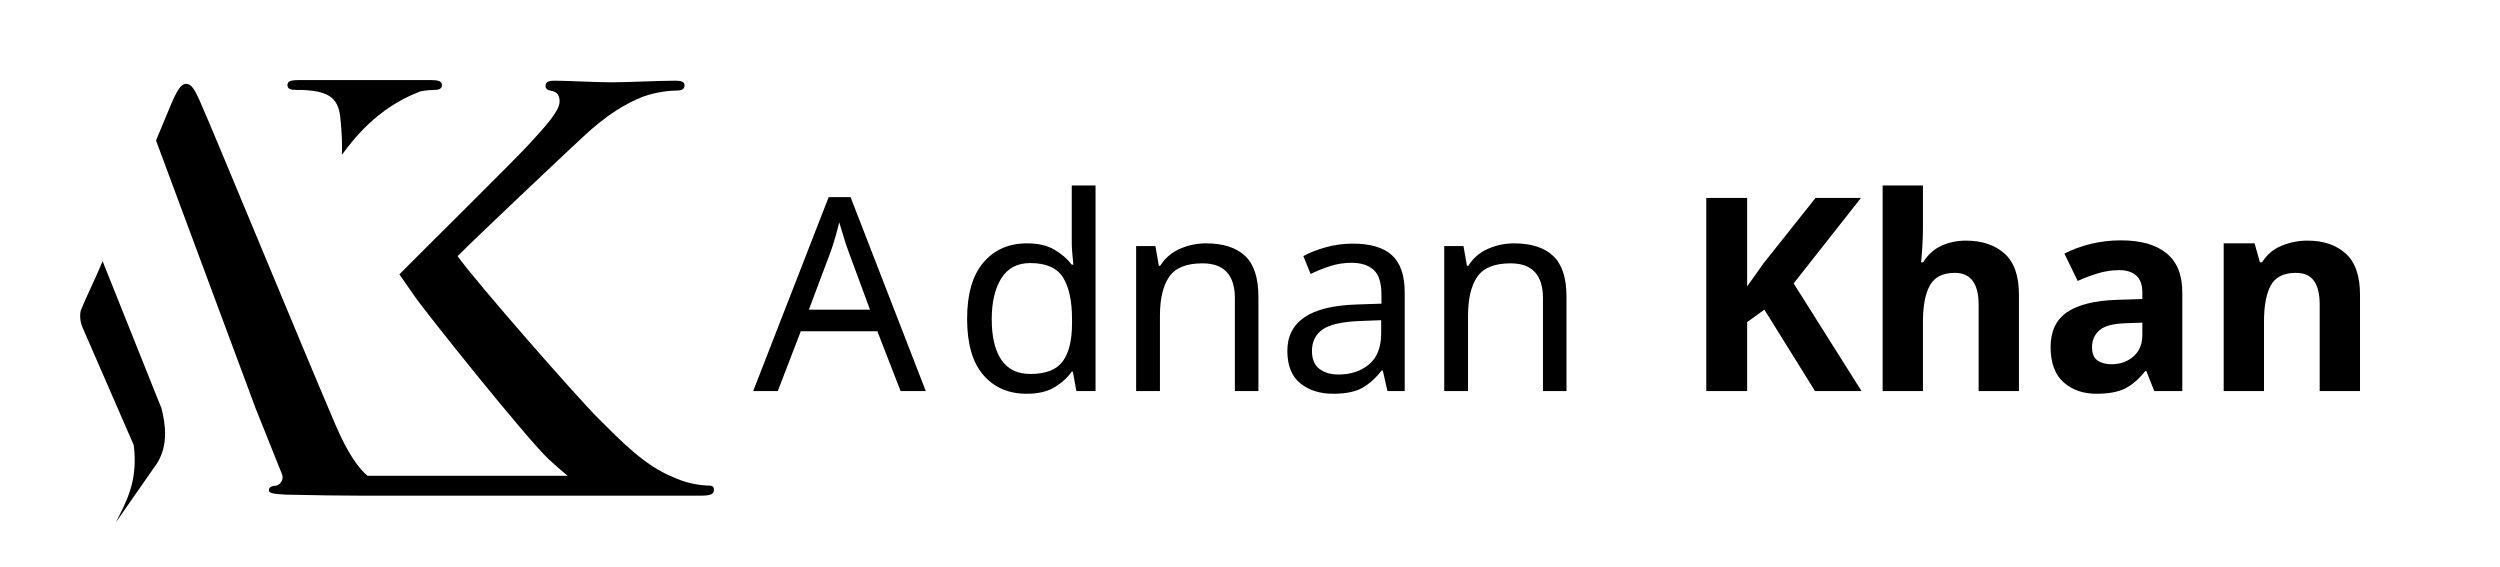
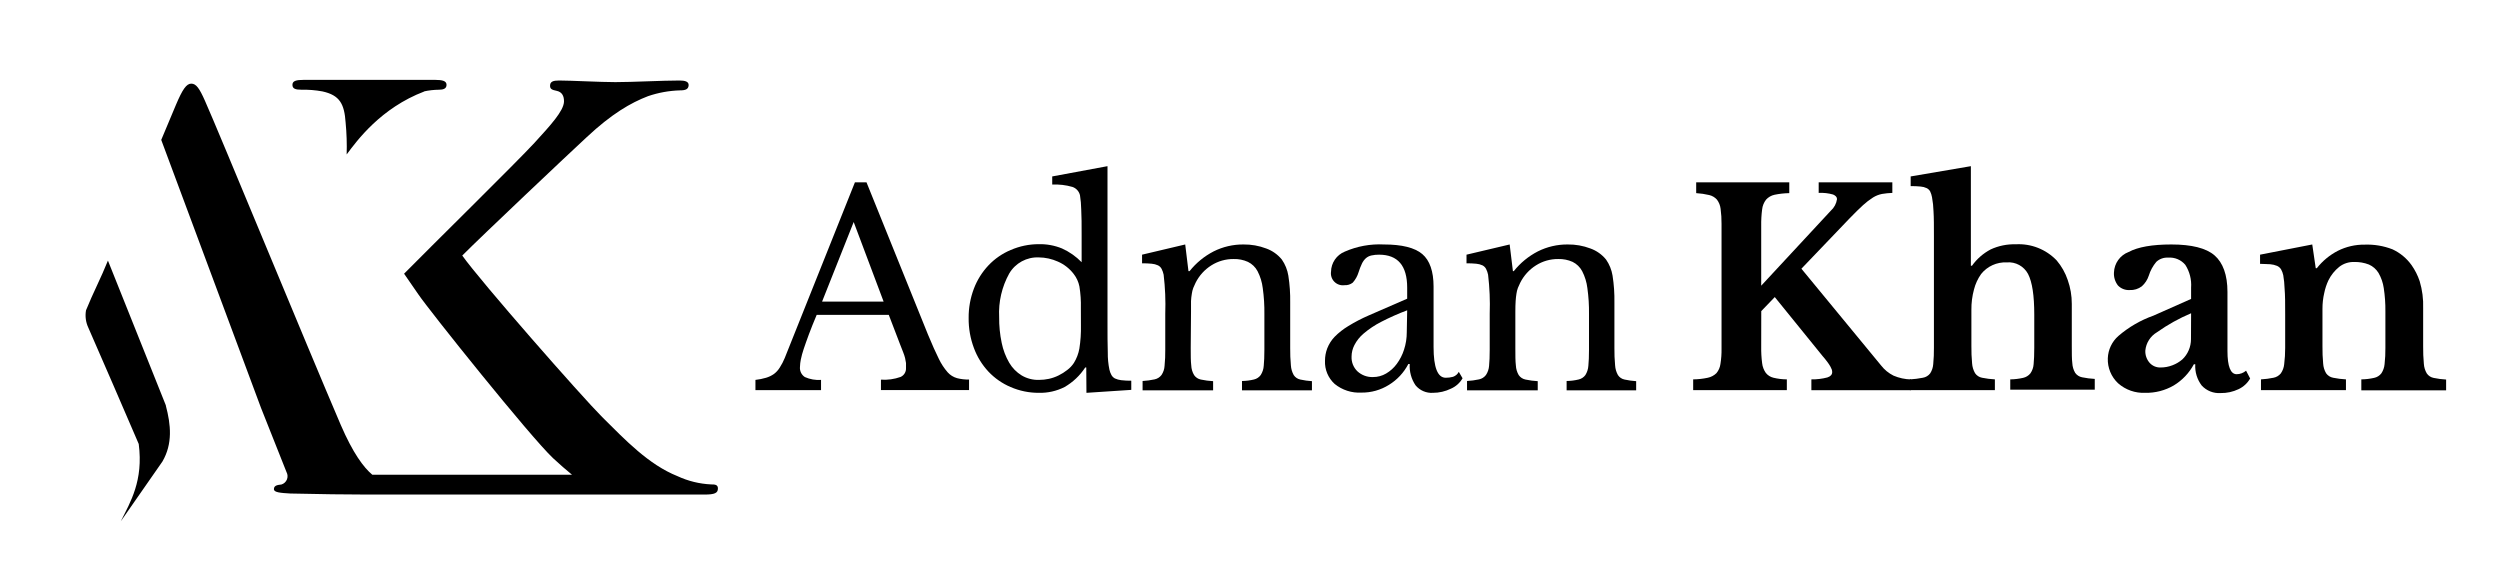
- <svg xmlns="http://www.w3.org/2000/svg" id="Layer_1" data-name="Layer 1" viewBox="0 0 430.07 97.39">
-   <defs>
-     <style>.cls-1,.cls-3{font-size:46.53px;}.cls-1{font-family:LibreBaskerville-Regular, Libre Baskerville;letter-spacing:-0.04em;}.cls-2{letter-spacing:-0.02em;}.cls-3{font-family:LibreBaskerville-Bold, Libre Baskerville;font-weight:700;}</style>
-   </defs>
-   <text class="cls-1" transform="translate(129.57 67.27)">A<tspan class="cls-2" x="34.24" y="0">dnan </tspan>
-   </text>
-   <text class="cls-3" transform="translate(289.34 67.27)">Khan</text>
-   <path d="M71.14,50.71C73,53.45,90.43,75.26,94.39,79c1.18,1.09,2.24,2,3.26,2.85H63.23c-1.54-1.29-3.34-3.74-5.44-8.59-6-14-21.15-50.84-23.42-55.9-.95-2.12-1.51-2.94-2.36-2.94s-1.51,1-2.64,3.67l-2.53,6.08L44,70.32,48.44,81.4a1.5,1.5,0,0,1-.86,2.13c-.93.09-1.32.27-1.32.82s1.14.64,2.84.74c5,.12,9.69.17,13.28.18h58.13c1.79,0,2.28-.28,2.31-1s-.52-.75-1.2-.75a15.49,15.49,0,0,1-5.77-1.42c-5-2-9-6.23-13-10.2-3.51-3.49-21-23.42-24.13-27.84,3.38-3.4,18.39-17.57,21.46-20.41,4.27-4,7.6-5.93,10.58-7.07a18.63,18.63,0,0,1,5.53-1c1,0,1.42-.2,1.47-.86s-.63-.84-1.57-.84c-2.93,0-8.14.28-11.06.28-2.56,0-7.73-.28-9.72-.28-1,0-1.52.19-1.55.84s.34.77,1.18.95,1.27.84,1.22,1.89c-.09,1.6-2.28,4-5.09,7.08S72.52,43.31,68.71,47.19Zm1-34.95a12.81,12.81,0,0,1,2.59-.29c.74,0,1.3-.18,1.3-.84s-.66-.86-1.94-.86H51.45c-1.37,0-2,.18-2,.86s.55.84,1.56.84a17.83,17.83,0,0,1,3.62.29c3,.66,3.78,2.16,4,5.37a42.4,42.4,0,0,1,.19,5.5c1.76-2.36,5.86-8,13.4-10.87ZM27.65,69.93q-5-12.51-10-25c-1.21,3-2.59,5.59-3.78,8.57a5,5,0,0,0,.4,3C17.12,63,20.13,70,23,76.55c.83,6.33-1.42,10-3.09,13.34q3.6-5.16,7.19-10.31c1.79-3.07,1.47-6.34.6-9.65Z" />
+ <svg xmlns="http://www.w3.org/2000/svg" id="Layer_1" data-name="Layer 1" viewBox="0 0 431.04 97.39">
+   <path d="M153.24,54.29H140.81c-.52,1.27-1,2.39-1.35,3.37s-.67,1.82-.9,2.54a15,15,0,0,0-.49,1.81,7.22,7.22,0,0,0-.14,1.21,1.88,1.88,0,0,0,.84,1.79,5.81,5.81,0,0,0,2.79.49v1.77H130.25V65.5a10.63,10.63,0,0,0,1.84-.37,4.7,4.7,0,0,0,1.35-.65,4,4,0,0,0,1-1.1,10,10,0,0,0,.86-1.65l12.1-30.29h2L160,57.69q1.08,2.6,1.86,4.16a10.25,10.25,0,0,0,1.54,2.35,3.39,3.39,0,0,0,1.61,1,7.75,7.75,0,0,0,2.07.24v1.81H151.89V65.46a8.43,8.43,0,0,0,3.39-.47,1.59,1.59,0,0,0,.93-1.54,7.76,7.76,0,0,0,0-.86,8.44,8.44,0,0,0-.16-.86c-.08-.31-.19-.66-.33-1s-.32-.85-.54-1.38ZM141.74,52h10.61l-5.16-13.72Z" />
+   <path d="M187.29,63.36h-.18a10.56,10.56,0,0,1-3.56,3.37,9.32,9.32,0,0,1-4.44,1,12.12,12.12,0,0,1-4.87-1,11.36,11.36,0,0,1-3.81-2.65,12.09,12.09,0,0,1-2.51-4.07,14.26,14.26,0,0,1-.91-5.17,13.91,13.91,0,0,1,.91-5.09,12.1,12.1,0,0,1,2.51-4,11.28,11.28,0,0,1,3.84-2.65,12.12,12.12,0,0,1,4.84-1,9.93,9.93,0,0,1,4,.74,11,11,0,0,1,3.38,2.37V40.52c0-1.77,0-3.24-.07-4.42a17.82,17.82,0,0,0-.21-2.42,2,2,0,0,0-1.3-1.45,10.77,10.77,0,0,0-3.49-.41v-1.4l9.53-1.77V55.5c0,2.14,0,3.9.05,5.28a13.83,13.83,0,0,0,.28,2.95,3.42,3.42,0,0,0,.35.93,1.48,1.48,0,0,0,.6.59,3.53,3.53,0,0,0,1.07.3,13.7,13.7,0,0,0,1.75.09v1.58l-7.73.51Zm-.93-10.28a20,20,0,0,0-.25-3.68,5.14,5.14,0,0,0-1-2.18,6.85,6.85,0,0,0-2.72-2.12,8.17,8.17,0,0,0-3.28-.72,5.64,5.64,0,0,0-5.1,2.77,14,14,0,0,0-1.74,7.51,20.46,20.46,0,0,0,.44,4.47,11.29,11.29,0,0,0,1.3,3.42,6.3,6.3,0,0,0,2.14,2.18,5.56,5.56,0,0,0,3,.77,8.24,8.24,0,0,0,1.69-.18,7.3,7.3,0,0,0,1.68-.59A8.27,8.27,0,0,0,184,63.8a4.83,4.83,0,0,0,1.16-1.23,7,7,0,0,0,.94-2.47,22.56,22.56,0,0,0,.27-4Z" />
+   <path d="M205.3,60c0,1.28,0,2.28.09,3a3.52,3.52,0,0,0,.49,1.67,1.85,1.85,0,0,0,1.16.77,13.74,13.74,0,0,0,2.12.28v1.58H197V65.69a13.31,13.31,0,0,0,2.07-.28,2,2,0,0,0,1.19-.75,3.13,3.13,0,0,0,.53-1.58,25.2,25.2,0,0,0,.12-2.79V54.1a44,44,0,0,0-.28-6.74,3.86,3.86,0,0,0-.35-1,1.38,1.38,0,0,0-.63-.61,3.2,3.2,0,0,0-1.07-.28,15.23,15.23,0,0,0-1.67-.07V43.91l7.44-1.76.56,4.6h.19a12.79,12.79,0,0,1,4.14-3.4,11.26,11.26,0,0,1,5.16-1.2,10.67,10.67,0,0,1,3.91.69,6.16,6.16,0,0,1,2.7,1.91,6.74,6.74,0,0,1,1.12,2.77,26.86,26.86,0,0,1,.32,4.67V60a29.17,29.17,0,0,0,.12,3,3.89,3.89,0,0,0,.49,1.67,1.78,1.78,0,0,0,1.14.77,13.07,13.07,0,0,0,2,.28v1.58H214.14V65.69a9.31,9.31,0,0,0,2.07-.26,2,2,0,0,0,1.16-.77,3.35,3.35,0,0,0,.52-1.6c.07-.7.11-1.62.11-2.77V54.15a29.56,29.56,0,0,0-.28-4.47,8.59,8.59,0,0,0-.9-2.93,3.71,3.71,0,0,0-1.66-1.6,5.59,5.59,0,0,0-2.46-.49,7.06,7.06,0,0,0-3.84,1.09,7.52,7.52,0,0,0-2.72,3,9.52,9.52,0,0,0-.4.89,4.72,4.72,0,0,0-.25,1,10.65,10.65,0,0,0-.14,1.28c0,.48,0,1.1,0,1.84Z" />
+   <path d="M242.62,51.5V49.59c0-3.78-1.62-5.68-4.84-5.68a5.77,5.77,0,0,0-1.35.14,2.15,2.15,0,0,0-.93.47,2.91,2.91,0,0,0-.68.93,10.83,10.83,0,0,0-.58,1.49,4.81,4.81,0,0,1-1,1.79,2.08,2.08,0,0,1-1.42.44,2.06,2.06,0,0,1-2.33-2.33,3.8,3.8,0,0,1,2.38-3.46,14.93,14.93,0,0,1,6.74-1.23c3.1,0,5.31.55,6.61,1.65s1.95,3,1.95,5.6V59.83q0,5.3,2.1,5.3a4.71,4.71,0,0,0,1.25-.16,1.76,1.76,0,0,0,1-.86l.65,1.11a4.28,4.28,0,0,1-2,1.79,7.05,7.05,0,0,1-3.11.72,3.58,3.58,0,0,1-3-1.3,5.89,5.89,0,0,1-1-3.67h-.24a9.15,9.15,0,0,1-3.35,3.6,8.74,8.74,0,0,1-4.74,1.33,6.71,6.71,0,0,1-4.61-1.49,5.1,5.1,0,0,1-1.67-4,5.93,5.93,0,0,1,.39-2.14,6.12,6.12,0,0,1,1.28-2,12,12,0,0,1,2.33-1.83,27.71,27.71,0,0,1,3.53-1.84Zm0,2a41.91,41.91,0,0,0-4.5,2,15.68,15.68,0,0,0-3,2,6.46,6.46,0,0,0-1.6,2,4.34,4.34,0,0,0-.49,2,3.32,3.32,0,0,0,1,2.51,3.75,3.75,0,0,0,2.7,1,4.38,4.38,0,0,0,2.26-.61,6.07,6.07,0,0,0,1.83-1.65,8.33,8.33,0,0,0,1.26-2.47,9.52,9.52,0,0,0,.47-3Z" />
+   <path d="M261.27,60c0,1.28,0,2.28.09,3a3.63,3.63,0,0,0,.49,1.67,1.87,1.87,0,0,0,1.17.77,13.41,13.41,0,0,0,2.11.28v1.58H252.94V65.69a13.31,13.31,0,0,0,2.07-.28,2,2,0,0,0,1.19-.75,3.23,3.23,0,0,0,.54-1.58c.07-.68.11-1.61.11-2.79V54.1a44,44,0,0,0-.28-6.74,3.86,3.86,0,0,0-.35-1,1.41,1.41,0,0,0-.62-.61,3.26,3.26,0,0,0-1.07-.28,15.56,15.56,0,0,0-1.68-.07V43.91l7.44-1.76.56,4.6H261a12.79,12.79,0,0,1,4.14-3.4,11.26,11.26,0,0,1,5.16-1.2,10.67,10.67,0,0,1,3.91.69,6.16,6.16,0,0,1,2.7,1.91,6.74,6.74,0,0,1,1.12,2.77,26.86,26.86,0,0,1,.32,4.67V60a29.17,29.17,0,0,0,.12,3,3.89,3.89,0,0,0,.49,1.67,1.78,1.78,0,0,0,1.14.77,13.26,13.26,0,0,0,2,.28v1.58H270.11V65.69a9.31,9.31,0,0,0,2.07-.26,2,2,0,0,0,1.17-.77,3.47,3.47,0,0,0,.51-1.6c.07-.7.11-1.62.11-2.77V54.15a29.56,29.56,0,0,0-.28-4.47,8.59,8.59,0,0,0-.9-2.93,3.74,3.74,0,0,0-1.65-1.6,5.67,5.67,0,0,0-2.47-.49,7.06,7.06,0,0,0-3.84,1.09,7.52,7.52,0,0,0-2.72,3,9.52,9.52,0,0,0-.4.89,4.72,4.72,0,0,0-.25,1c-.06.37-.11.8-.14,1.28s-.05,1.1-.05,1.84Z" />
+   <path d="M303.66,59.78a19.62,19.62,0,0,0,.16,2.84,3.61,3.61,0,0,0,.63,1.67,2.38,2.38,0,0,0,1.33.84,10,10,0,0,0,2.3.28v1.86H291.93V65.41a12.5,12.5,0,0,0,2.52-.28,3,3,0,0,0,1.49-.79,3.08,3.08,0,0,0,.69-1.58,14.84,14.84,0,0,0,.19-2.66V38.61a18.43,18.43,0,0,0-.16-2.61,3.24,3.24,0,0,0-.63-1.58,2.56,2.56,0,0,0-1.33-.79,13,13,0,0,0-2.25-.33V31.44H308.5V33.3a13.84,13.84,0,0,0-2.54.28,2.74,2.74,0,0,0-1.46.84,3.32,3.32,0,0,0-.68,1.68,19.47,19.47,0,0,0-.16,2.83V49.26l12-12.93a3.29,3.29,0,0,0,1.07-2c0-.34-.23-.6-.67-.79a7.6,7.6,0,0,0-2.49-.28V31.44h12.7v1.82a13.83,13.83,0,0,0-1.79.18,4.63,4.63,0,0,0-1.54.61,12.25,12.25,0,0,0-1.72,1.32c-.64.58-1.42,1.35-2.35,2.31l-8.28,8.65L324.32,63a6.24,6.24,0,0,0,2.16,1.77,8.17,8.17,0,0,0,3,.65v1.86H312.31V65.41a10.19,10.19,0,0,0,2.75-.33q.84-.27.84-.93a1.62,1.62,0,0,0-.07-.44,3.65,3.65,0,0,0-.24-.51,7.06,7.06,0,0,0-.49-.75c-.21-.29-.51-.66-.88-1.09L306,51.22l-2.33,2.42Z" />
+   <path d="M339.9,59.64a29.09,29.09,0,0,0,.12,3,3.93,3.93,0,0,0,.51,1.7,1.87,1.87,0,0,0,1.21.79,15,15,0,0,0,2.21.28v1.86H329.29V65.41a15.7,15.7,0,0,0,2.24-.28,2,2,0,0,0,1.26-.75,3.35,3.35,0,0,0,.53-1.6,26.06,26.06,0,0,0,.12-2.82V40.84c0-1.86,0-3.32-.07-4.39a15.89,15.89,0,0,0-.26-2.45,4,4,0,0,0-.32-1,1.39,1.39,0,0,0-.59-.56,3,3,0,0,0-1.07-.28,16,16,0,0,0-1.7-.07V30.42l10.38-1.77V45.82H340A9.24,9.24,0,0,1,343.23,43a9.62,9.62,0,0,1,4.3-.88,9.05,9.05,0,0,1,7.08,2.79,10.31,10.31,0,0,1,1.9,3.37,12.17,12.17,0,0,1,.7,4.12v7.21c0,1.3,0,2.32.09,3a3.63,3.63,0,0,0,.49,1.67,1.89,1.89,0,0,0,1.19.77,14.5,14.5,0,0,0,2.19.28v1.86H346.6V65.41a10.52,10.52,0,0,0,2.21-.26,2.23,2.23,0,0,0,1.26-.77,3.14,3.14,0,0,0,.56-1.6c.07-.7.11-1.64.11-2.82V54.24c0-3.29-.35-5.61-1.07-7a3.79,3.79,0,0,0-3.67-2,5.35,5.35,0,0,0-4.42,2,8,8,0,0,0-1.23,2.66,12.86,12.86,0,0,0-.45,3.53Z" />
+   <path d="M377.78,51.54V49.59a6.41,6.41,0,0,0-1-3.93,3.5,3.5,0,0,0-2.95-1.24,2.74,2.74,0,0,0-2.05.73,6.9,6.9,0,0,0-1.3,2.39,4.22,4.22,0,0,1-1.19,1.82,3.2,3.2,0,0,1-2.12.65,2.57,2.57,0,0,1-2-.79,3.3,3.3,0,0,1-.69-2.24A3.93,3.93,0,0,1,367,43.45c1.63-.87,4.08-1.3,7.37-1.3,3.48,0,6,.62,7.45,1.88s2.23,3.36,2.23,6.3V60.52c0,2.64.53,4,1.58,4a2.51,2.51,0,0,0,1.63-.61l.7,1.35a4.51,4.51,0,0,1-2,1.84,6.88,6.88,0,0,1-3.09.67,4.06,4.06,0,0,1-3.26-1.3,5.49,5.49,0,0,1-1.11-3.67h-.24a9.51,9.51,0,0,1-3.49,3.67,9.41,9.41,0,0,1-4.88,1.26,6.62,6.62,0,0,1-4.7-1.65,5.62,5.62,0,0,1-1.77-4.31,5.38,5.38,0,0,1,1.82-3.84,19,19,0,0,1,6.05-3.51Zm0,2.47a31.14,31.14,0,0,0-5.89,3.28,4.12,4.12,0,0,0-2,3.14,3,3,0,0,0,.75,2.14,2.42,2.42,0,0,0,1.86.79,5.59,5.59,0,0,0,2.09-.39,5.7,5.7,0,0,0,1.68-1,4.67,4.67,0,0,0,1.09-1.56,4.83,4.83,0,0,0,.4-1.93Z" />
+   <path d="M400.43,59.69a29.09,29.09,0,0,0,.12,3,3.74,3.74,0,0,0,.51,1.67,1.91,1.91,0,0,0,1.21.77,15,15,0,0,0,2.21.28v1.86H389.83V65.41a14.75,14.75,0,0,0,2.16-.28,2.13,2.13,0,0,0,1.26-.75,3.29,3.29,0,0,0,.58-1.58A22.25,22.25,0,0,0,394,60V54.2c0-1.83,0-3.32-.1-4.45a16.44,16.44,0,0,0-.23-2.3,3.61,3.61,0,0,0-.37-1,1.55,1.55,0,0,0-.7-.61,3.87,3.87,0,0,0-1.16-.28c-.47,0-1.06-.07-1.77-.07V43.91l9-1.76.6,4.09h.19a11,11,0,0,1,3.63-3,10,10,0,0,1,4.61-1.06,12,12,0,0,1,4.81.81,8.36,8.36,0,0,1,3.28,2.72,10.82,10.82,0,0,1,1.4,2.77,14.5,14.5,0,0,1,.6,4.67v6.57a29.09,29.09,0,0,0,.12,3,3.74,3.74,0,0,0,.51,1.67,1.86,1.86,0,0,0,1.19.77,14.06,14.06,0,0,0,2.14.28v1.86H407.13V65.41a10.52,10.52,0,0,0,2.21-.26,2.11,2.11,0,0,0,1.24-.77,3.45,3.45,0,0,0,.56-1.6,22.46,22.46,0,0,0,.14-2.77V53.68a24.91,24.91,0,0,0-.28-4,7.36,7.36,0,0,0-.91-2.63,3.7,3.7,0,0,0-1.65-1.44,6.6,6.6,0,0,0-2.56-.44,4,4,0,0,0-2.56.84,6.89,6.89,0,0,0-1.86,2.32,9.64,9.64,0,0,0-.72,2.17,11.85,11.85,0,0,0-.31,2.76Z" />
+   <path d="M72.1,50.71C73.94,53.45,91.39,75.26,95.36,79c1.17,1.09,2.23,2,3.26,2.85H64.19c-1.53-1.29-3.34-3.74-5.44-8.59-6-14-21.15-50.84-23.42-55.9-.94-2.12-1.51-2.94-2.35-2.94s-1.52,1-2.65,3.67L27.8,24.12,45,70.32,49.4,81.4a1.49,1.49,0,0,1-.86,2.13c-.93.09-1.31.27-1.31.82s1.13.64,2.83.74c5,.12,9.69.17,13.29.18h58.12c1.79,0,2.28-.28,2.31-1s-.52-.75-1.19-.75a15.45,15.45,0,0,1-5.77-1.42c-5-2-9-6.23-13-10.2-3.5-3.49-21-23.42-24.12-27.84,3.38-3.4,18.38-17.57,21.46-20.41,4.27-4,7.59-5.93,10.57-7.07a18.68,18.68,0,0,1,5.53-1c.95,0,1.42-.2,1.47-.86s-.63-.84-1.56-.84c-2.94,0-8.14.28-11.07.28-2.56,0-7.73-.28-9.72-.28-1,0-1.51.19-1.54.84s.33.77,1.17.95,1.27.84,1.23,1.89c-.09,1.6-2.28,4-5.1,7.08S73.48,43.31,69.67,47.19Zm1-34.95a12.81,12.81,0,0,1,2.59-.29c.73,0,1.3-.18,1.3-.84s-.66-.86-2-.86H52.42c-1.38,0-2,.18-2,.86s.55.84,1.56.84a17.79,17.79,0,0,1,3.61.29c3,.66,3.78,2.16,4,5.37a43.54,43.54,0,0,1,.18,5.5c1.76-2.36,5.86-8,13.41-10.87ZM28.61,69.93q-5-12.51-10-25c-1.2,3-2.58,5.59-3.78,8.57a5,5,0,0,0,.4,3C18.08,63,21.1,70,23.92,76.55c.82,6.33-1.43,10-3.1,13.34C23.23,86.45,25.61,83,28,79.58c1.79-3.07,1.47-6.34.59-9.65Z" />
</svg>
